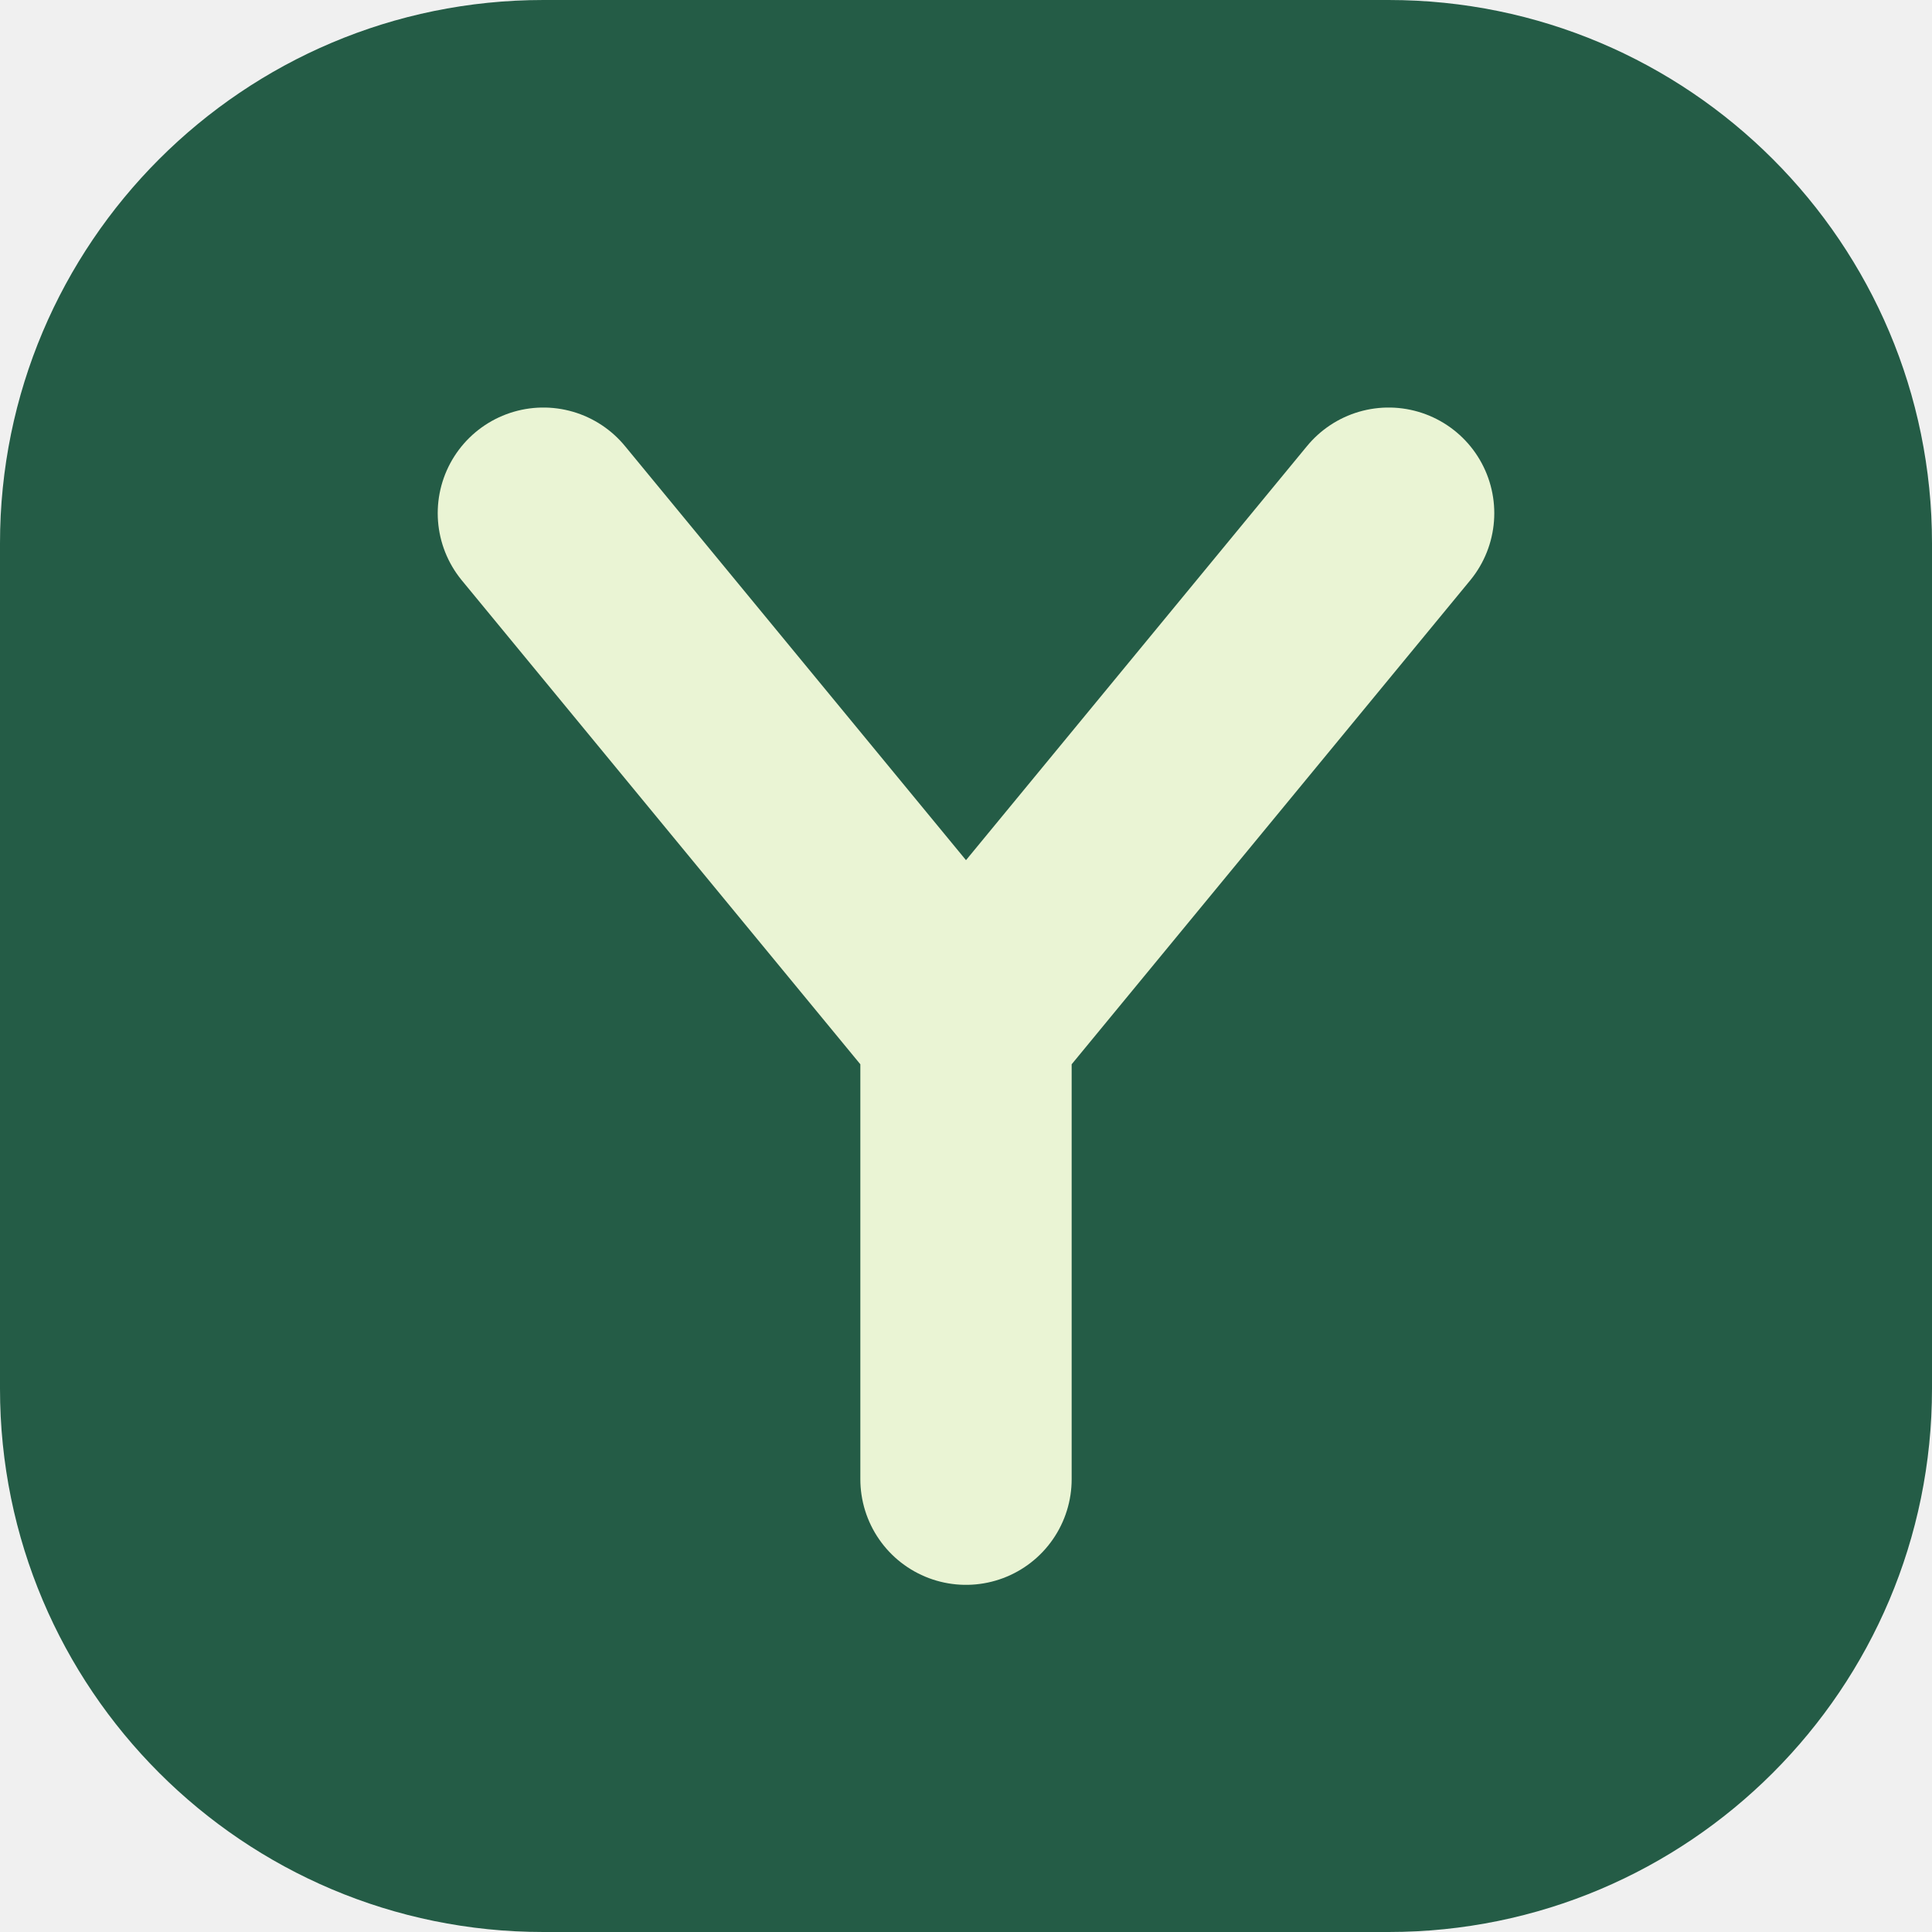
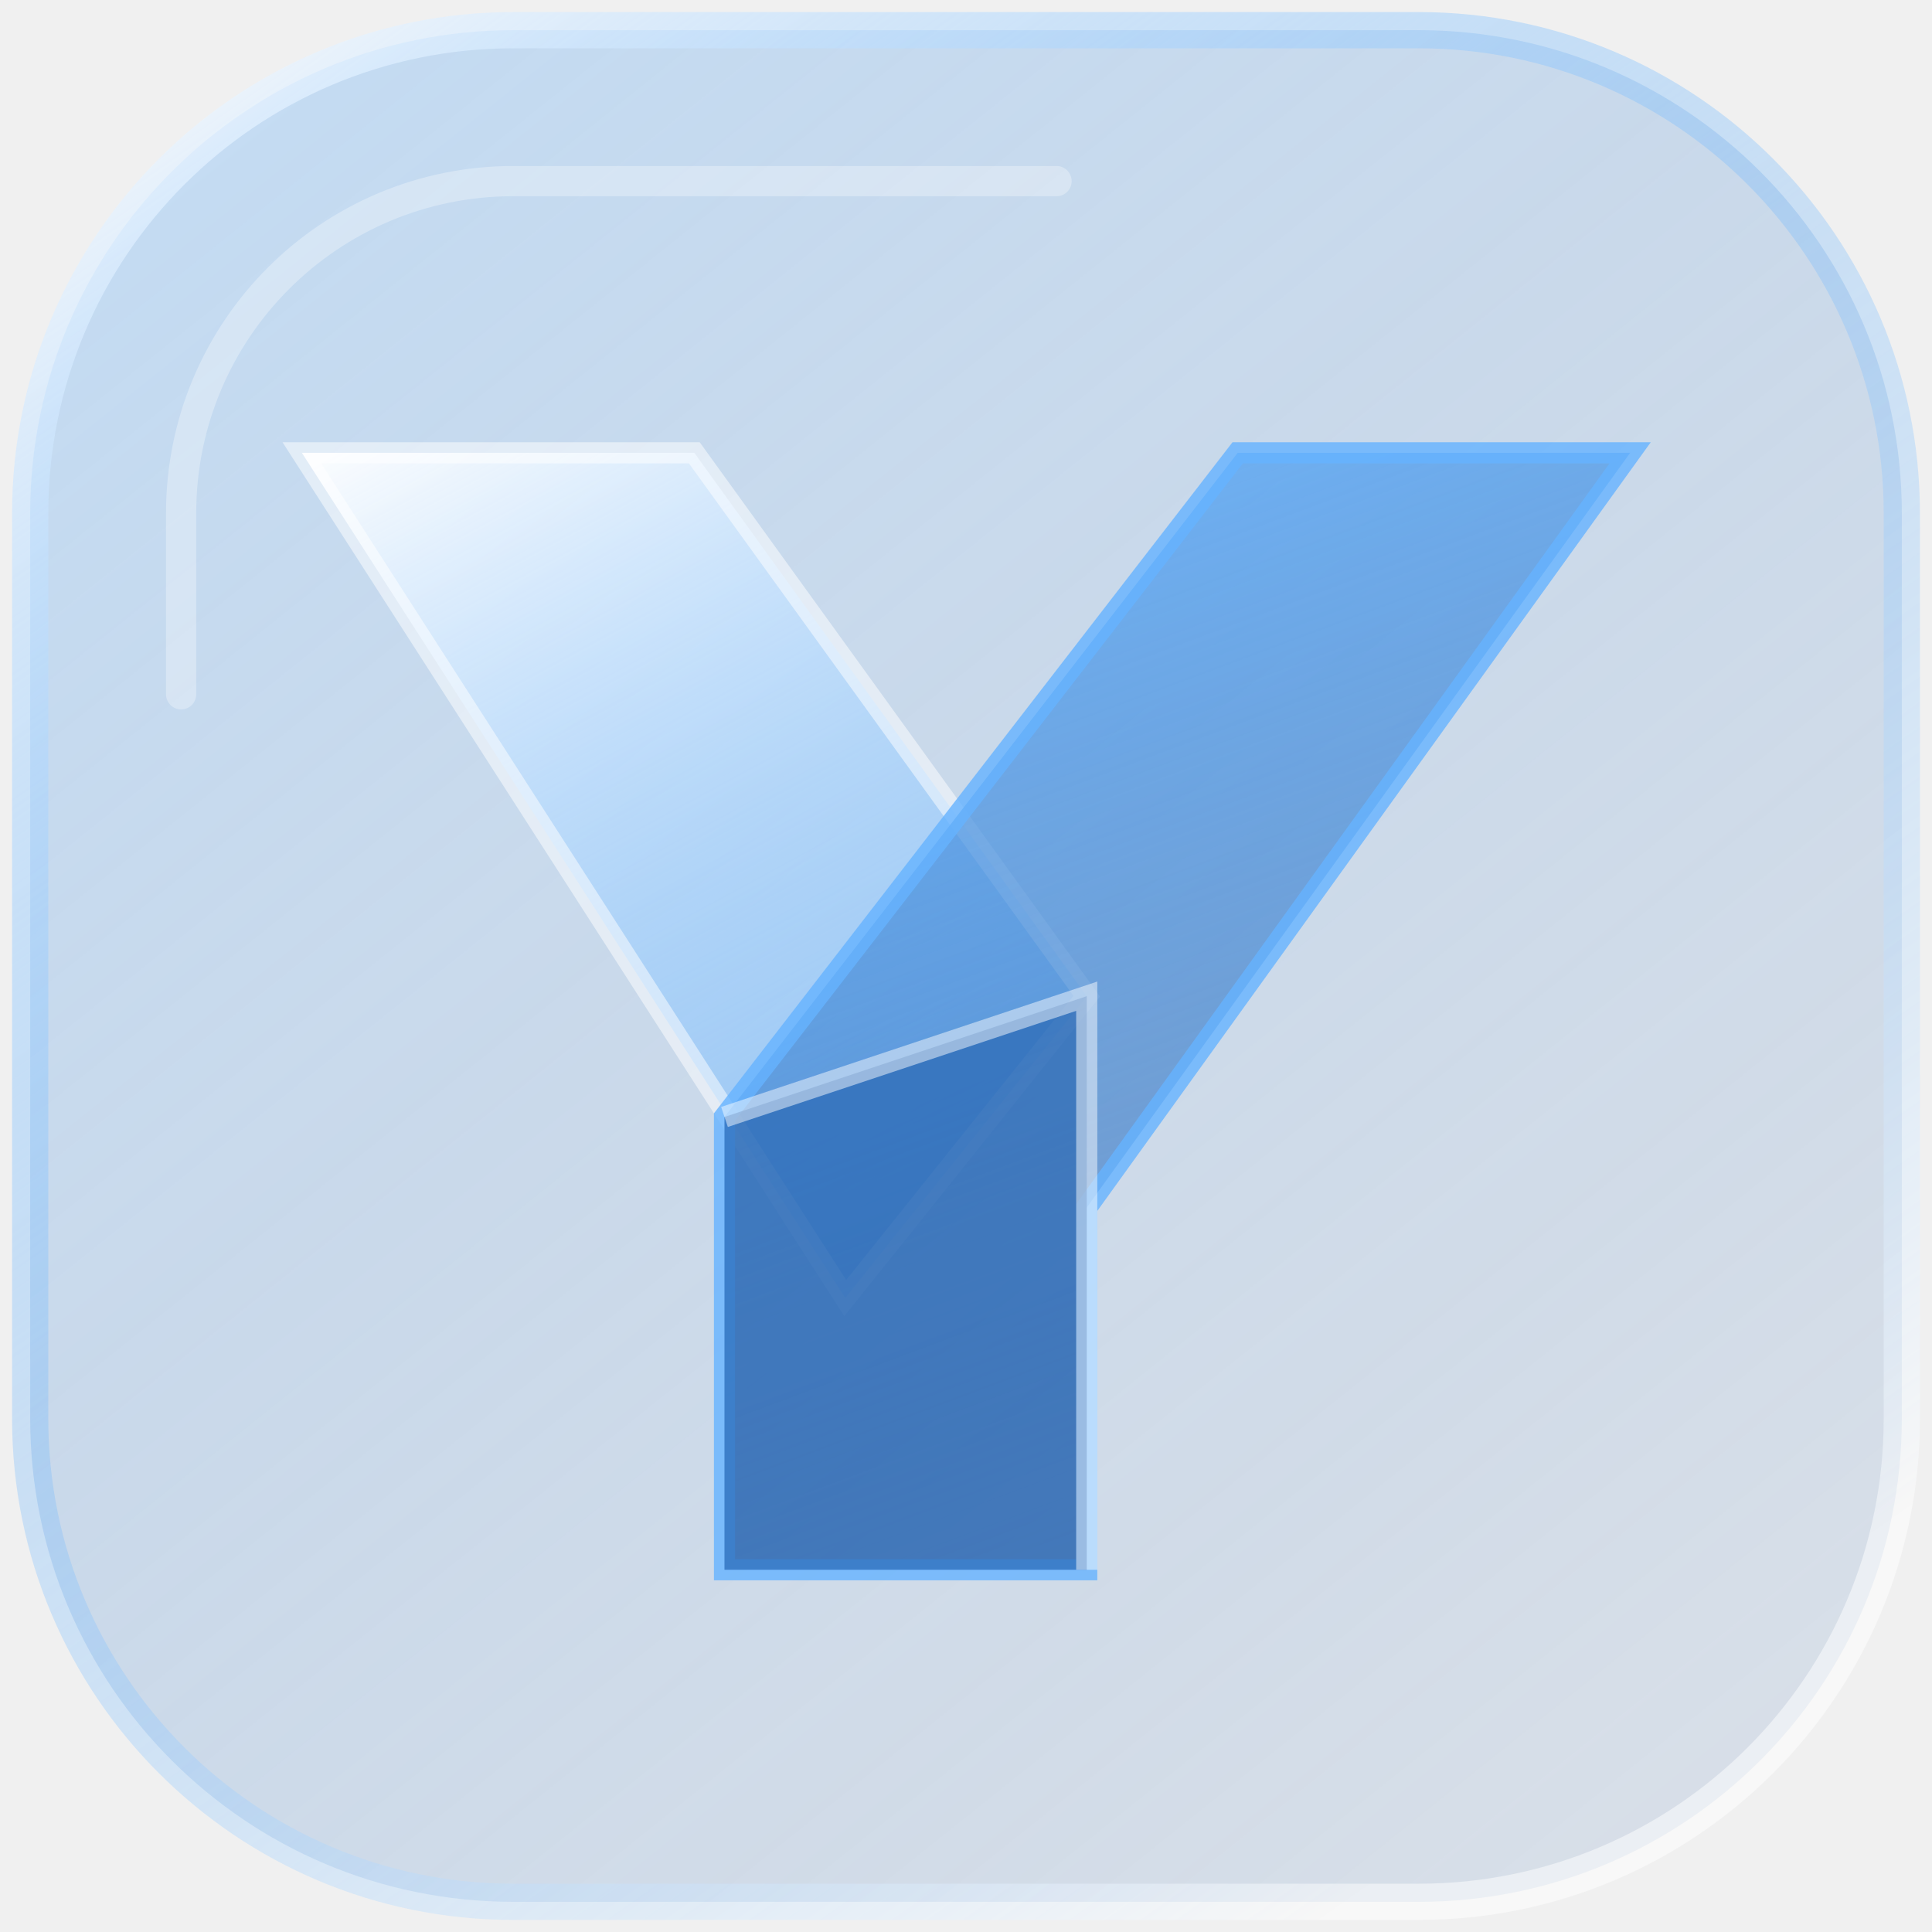
<svg xmlns="http://www.w3.org/2000/svg" viewBox="0 0 64 64">
-   <rect width="64" height="64" rx="18" fill="#245c46" />
-   <path d="M18 17 32 34 46 17M32 34v15" fill="none" stroke="#eaf4d4" stroke-width="7" stroke-linecap="round" stroke-linejoin="round" />
+   <defs>
+     <linearGradient id="panel" x2=".8" y2="1">
+       <stop stop-color="#65b3ff" stop-opacity=".32" />
+       <stop offset="1" stop-color="#215fae" stop-opacity=".12" />
+     </linearGradient>
+     <linearGradient id="edge" x2=".7" y2="1">
+       <stop stop-color="#fff" stop-opacity=".85" />
+       <stop offset=".5" stop-color="#65b3ff" stop-opacity=".28" />
+       <stop offset="1" stop-color="#fff" stop-opacity=".5" />
+     </linearGradient>
+     <linearGradient id="left" x2=".5" y2="1">
+       <stop stop-color="#fff" stop-opacity=".95" />
+       <stop offset="1" stop-color="#65b3ff" stop-opacity=".44" />
+     </linearGradient>
+     <linearGradient id="right" x2=".3" y2="1">
+       <stop stop-color="#65b3ff" stop-opacity=".88" />
+       <stop offset="1" stop-color="#215fae" stop-opacity=".5" />
+     </linearGradient>
+   </defs>
+   <rect x="1" y="1" width="62" height="62" rx="16" fill="url(#panel)" stroke="url(#edge)" stroke-width="1.2" />
+   <path d="M6 23V17A11 11 0 0 1 17 6h18" fill="none" stroke="#fff" stroke-opacity=".3" stroke-linecap="round" />
+   <path d="M10 15h13l13 18-8 10z" fill="url(#left)" stroke="#fff" stroke-opacity=".5" stroke-width=".7" />
+   <path d="M41 15h13L36 40v12H24V37z" fill="url(#right)" stroke="#65b3ff" stroke-opacity=".8" stroke-width=".7" />
+   <path d="m24 37 12-4v19H24z" fill="#215fae" fill-opacity=".6" />
+   <path d="m24 37 12-4v19" fill="none" stroke="#fff" stroke-opacity=".48" stroke-width=".7" />
</svg>
